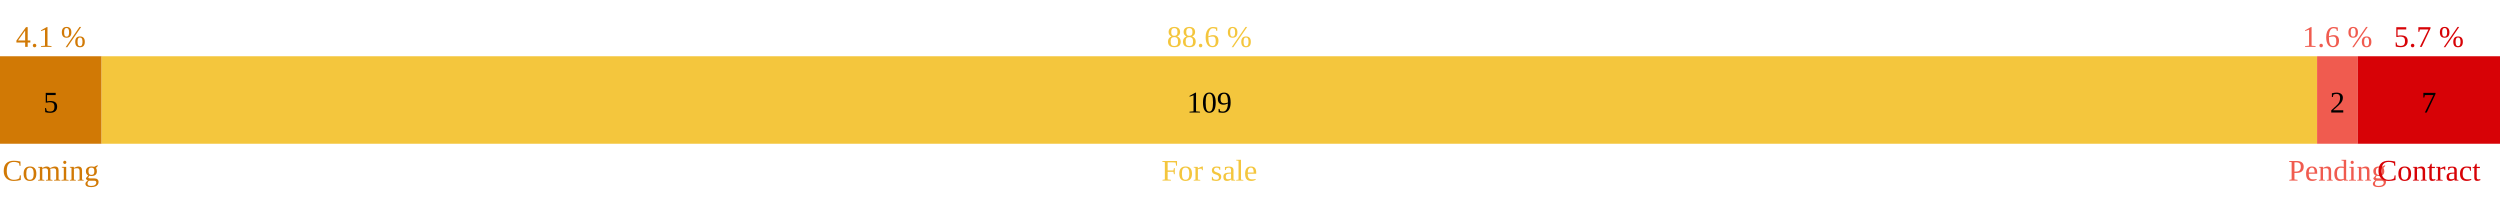
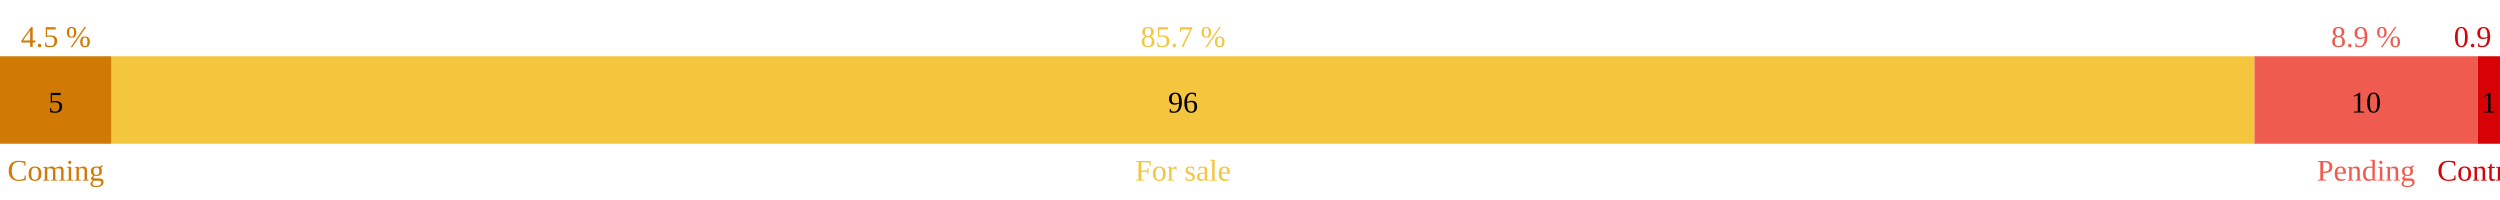
<svg xmlns="http://www.w3.org/2000/svg" width="1000" height="80">
-   <rect class="rect-stacked" x="0" y="22.5" height="35" width="40.65" style="fill: #d17905;" />
-   <rect class="rect-stacked" x="40.65" y="22.5" height="35" width="886.179" style="fill: #f4c63d;" />
-   <rect class="rect-stacked" x="926.829" y="22.5" height="35" width="16.26" style="fill: #f05b4f;" />
-   <rect class="rect-stacked" x="943.089" y="22.5" height="35" width="56.911" style="fill: #d70206;" />
-   <text class="text-value" text-anchor="middle" x="20.325" y="45">5</text>
-   <text class="text-value" text-anchor="middle" x="483.74" y="45">109</text>
-   <text class="text-value" text-anchor="middle" x="934.959" y="45">2</text>
-   <text class="text-value" text-anchor="middle" x="971.545" y="45">7</text>
-   <text class="text-percent" text-anchor="middle" x="20.325" y="18.75" style="fill: #d17905;">4.1 %</text>
-   <text class="text-percent" text-anchor="middle" x="483.74" y="18.75" style="fill: #f4c63d;">88.6 %</text>
-   <text class="text-percent" text-anchor="middle" x="934.959" y="18.75" style="fill: #f05b4f;">1.6 %</text>
-   <text class="text-percent" text-anchor="middle" x="971.545" y="18.75" style="fill: #d70206;">5.7 %</text>
-   <text class="text-label" text-anchor="middle" x="20.325" y="72.25" style="fill: #d17905;">Coming</text>
-   <text class="text-label" text-anchor="middle" x="483.74" y="72.25" style="fill: #f4c63d;">For sale</text>
-   <text class="text-label" text-anchor="middle" x="934.959" y="72.25" style="fill: #f05b4f;">Pending</text>
-   <text class="text-label" text-anchor="middle" x="971.545" y="72.25" style="fill: #d70206;">Contract</text>
+   <rect class="rect-stacked" x="0" y="22.5" height="35" width="44.643" style="fill: #d17905;" />
+   <rect class="rect-stacked" x="44.643" y="22.5" height="35" width="857.143" style="fill: #f4c63d;" />
+   <rect class="rect-stacked" x="901.786" y="22.5" height="35" width="89.286" style="fill: #f05b4f;" />
+   <rect class="rect-stacked" x="991.071" y="22.5" height="35" width="8.929" style="fill: #d70206;" />
+   <text class="text-value" text-anchor="middle" x="22.321" y="45">5</text>
+   <text class="text-value" text-anchor="middle" x="473.214" y="45">96</text>
+   <text class="text-value" text-anchor="middle" x="946.429" y="45">10</text>
+   <text class="text-value" text-anchor="middle" x="995.536" y="45">1</text>
+   <text class="text-percent" text-anchor="middle" x="22.321" y="18.75" style="fill: #d17905;">4.5 %</text>
+   <text class="text-percent" text-anchor="middle" x="473.214" y="18.75" style="fill: #f4c63d;">85.7 %</text>
+   <text class="text-percent" text-anchor="middle" x="946.429" y="18.75" style="fill: #f05b4f;">8.9 %</text>
+   <text class="text-percent" text-anchor="middle" x="995.536" y="18.75" style="fill: #d70206;">0.9 %</text>
+   <text class="text-label" text-anchor="middle" x="22.321" y="72.25" style="fill: #d17905;">Coming</text>
+   <text class="text-label" text-anchor="middle" x="473.214" y="72.25" style="fill: #f4c63d;">For sale</text>
+   <text class="text-label" text-anchor="middle" x="946.429" y="72.25" style="fill: #f05b4f;">Pending</text>
+   <text class="text-label" text-anchor="middle" x="995.536" y="72.25" style="fill: #d70206;">Contract</text>
</svg>
